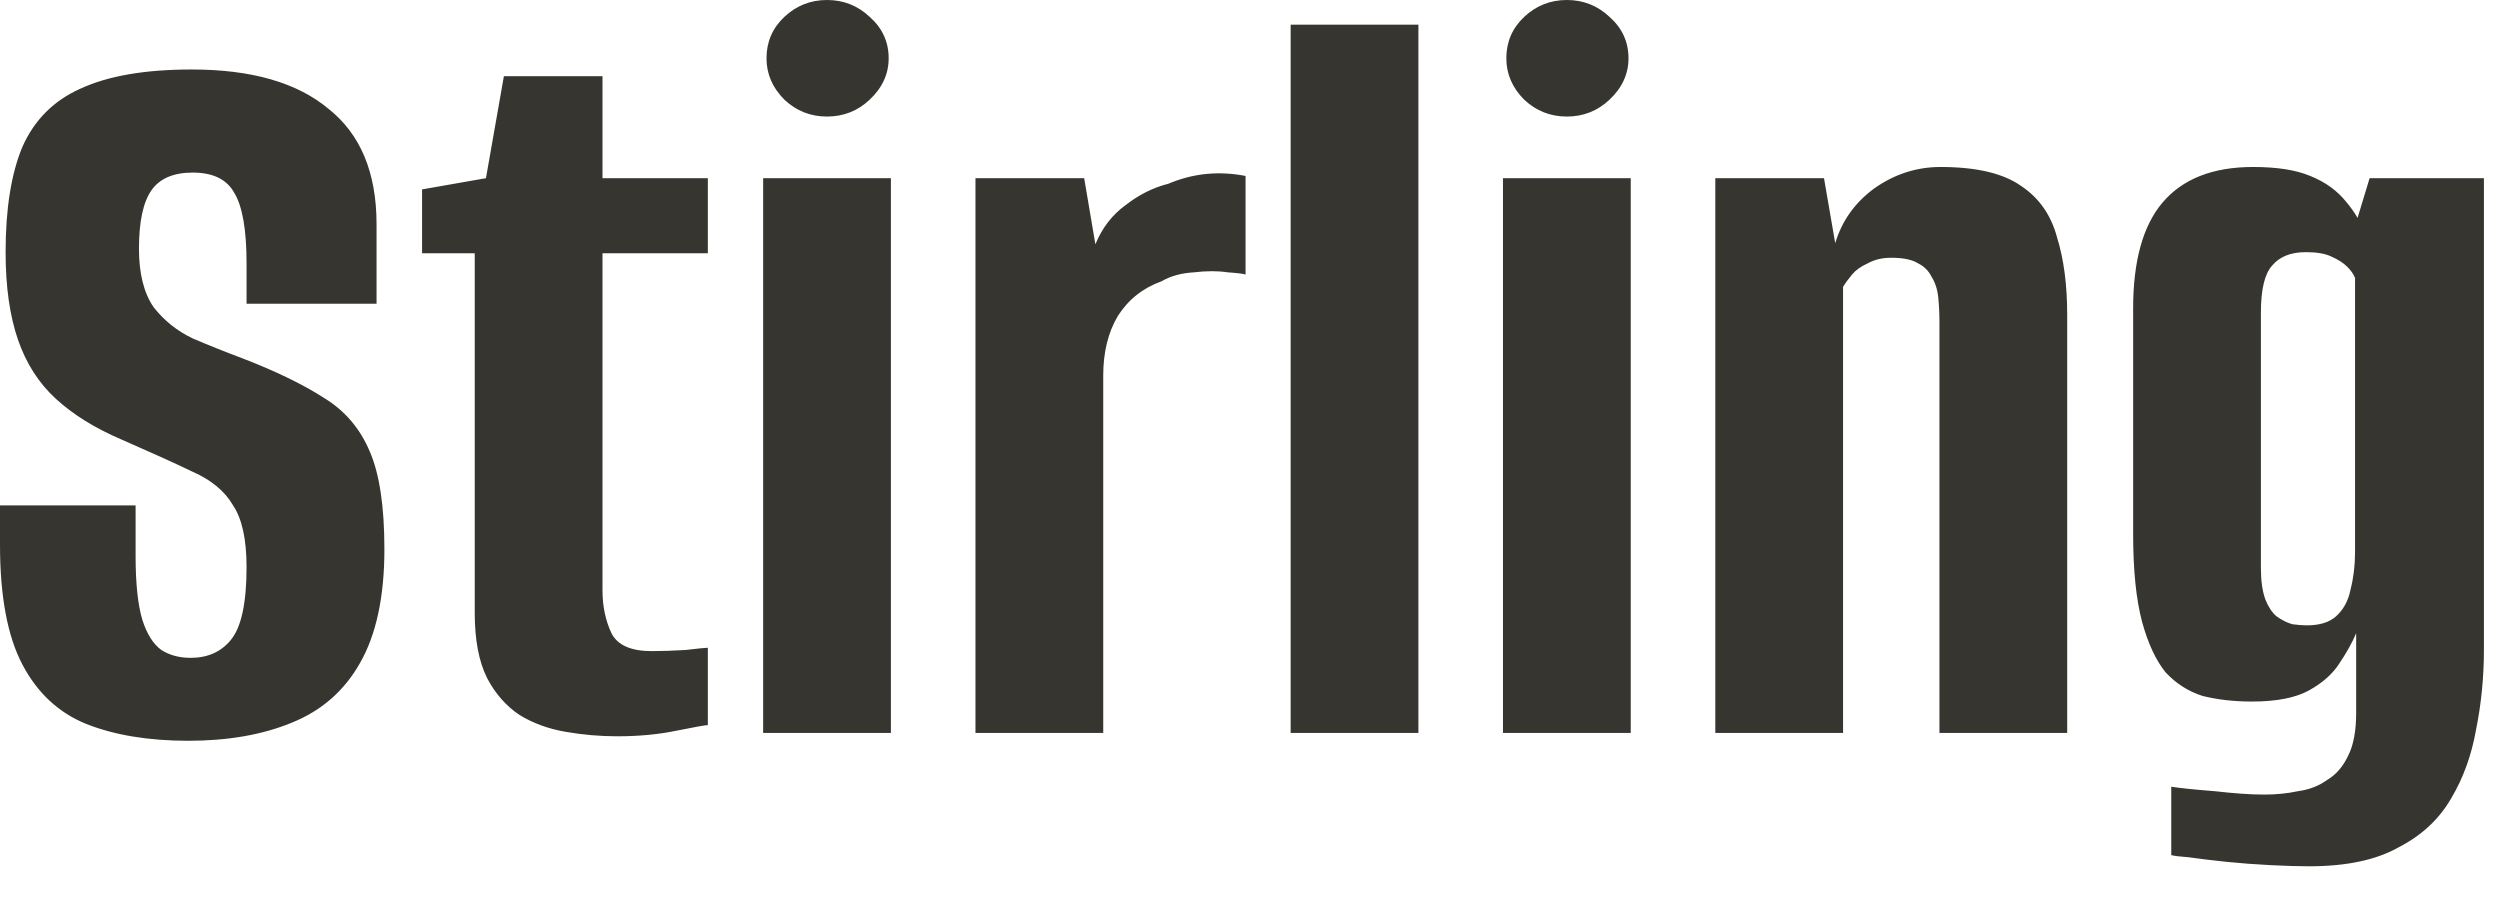
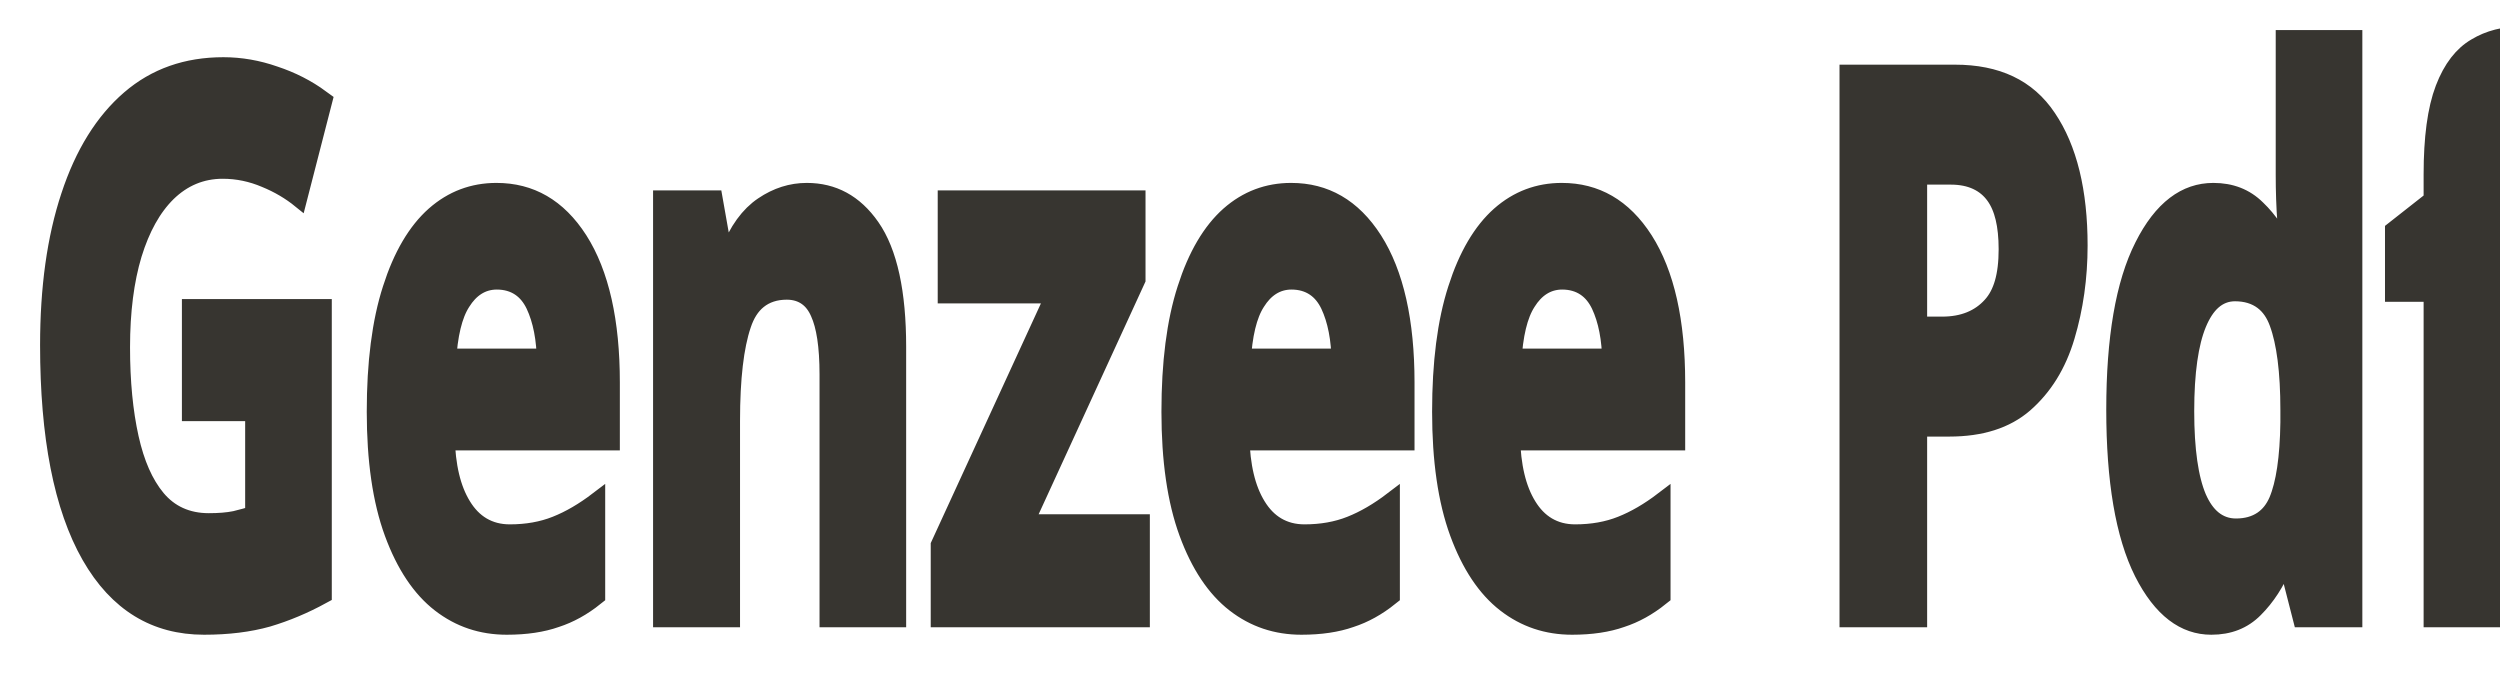
- <svg xmlns="http://www.w3.org/2000/svg" width="58" height="21" viewBox="0 0 58 21" fill="none">
-   <path d="M4.368 17.186C3.449 17.186 2.661 17.056 2.002 16.796C1.361 16.536 0.867 16.077 0.52 15.418C0.173 14.759 -2.34321e-05 13.832 -2.34321e-05 12.636V11.726C0.537 11.726 1.066 11.726 1.586 11.726C2.106 11.726 2.626 11.726 3.146 11.726V12.896C3.146 13.537 3.198 14.031 3.302 14.378C3.406 14.707 3.553 14.941 3.744 15.08C3.935 15.201 4.16 15.262 4.42 15.262C4.819 15.262 5.131 15.123 5.356 14.846C5.599 14.551 5.72 13.988 5.72 13.156C5.72 12.515 5.616 12.038 5.408 11.726C5.217 11.397 4.905 11.137 4.472 10.946C4.039 10.738 3.484 10.487 2.808 10.192C2.201 9.932 1.699 9.62 1.3 9.256C0.901 8.892 0.607 8.433 0.416 7.878C0.225 7.323 0.13 6.647 0.13 5.85C0.13 4.845 0.26 4.03 0.52 3.406C0.797 2.782 1.248 2.331 1.872 2.054C2.513 1.759 3.371 1.612 4.446 1.612C5.833 1.612 6.89 1.915 7.618 2.522C8.363 3.111 8.736 4.004 8.736 5.2V7.046C8.233 7.046 7.731 7.046 7.228 7.046C6.743 7.046 6.24 7.046 5.72 7.046V6.11C5.72 5.33 5.625 4.784 5.434 4.472C5.261 4.16 4.94 4.004 4.472 4.004C4.021 4.004 3.701 4.143 3.51 4.42C3.319 4.697 3.224 5.148 3.224 5.772C3.224 6.344 3.337 6.795 3.562 7.124C3.805 7.436 4.108 7.679 4.472 7.852C4.836 8.008 5.226 8.164 5.642 8.32C6.405 8.615 7.029 8.918 7.514 9.23C7.999 9.525 8.355 9.941 8.58 10.478C8.805 10.998 8.918 11.752 8.918 12.74C8.918 13.849 8.727 14.733 8.346 15.392C7.982 16.033 7.453 16.493 6.76 16.77C6.084 17.047 5.287 17.186 4.368 17.186ZM14.316 17.082C13.918 17.082 13.519 17.047 13.12 16.978C12.722 16.909 12.366 16.779 12.054 16.588C11.742 16.38 11.491 16.094 11.3 15.73C11.11 15.349 11.014 14.846 11.014 14.222V5.876H9.792V4.394L11.274 4.134L11.69 1.768H13.978V4.134H16.422V5.876H13.978V13.702C13.978 14.066 14.048 14.395 14.186 14.69C14.325 14.967 14.637 15.106 15.122 15.106C15.348 15.106 15.608 15.097 15.902 15.08C16.197 15.045 16.37 15.028 16.422 15.028V16.822C16.37 16.822 16.128 16.865 15.694 16.952C15.278 17.039 14.819 17.082 14.316 17.082ZM17.705 17.004V4.134H20.669V17.004H17.705ZM19.187 2.704C18.806 2.704 18.477 2.574 18.199 2.314C17.922 2.037 17.783 1.716 17.783 1.352C17.783 0.971 17.922 0.65 18.199 0.39C18.477 0.13 18.806 2.71797e-05 19.187 2.71797e-05C19.569 2.71797e-05 19.898 0.13 20.175 0.39C20.47 0.65 20.617 0.971 20.617 1.352C20.617 1.716 20.47 2.037 20.175 2.314C19.898 2.574 19.569 2.704 19.187 2.704ZM22.631 17.004V4.134H25.153L25.413 5.668C25.569 5.287 25.803 4.983 26.115 4.758C26.427 4.515 26.756 4.351 27.103 4.264C27.675 4.021 28.273 3.961 28.897 4.082V6.37C28.862 6.353 28.724 6.335 28.481 6.318C28.256 6.283 27.996 6.283 27.701 6.318C27.406 6.335 27.155 6.405 26.947 6.526C26.514 6.682 26.176 6.951 25.933 7.332C25.708 7.713 25.595 8.173 25.595 8.71V17.004H22.631ZM29.943 17.004V0.572H32.907V17.004H29.943ZM34.869 17.004V4.134H37.833V17.004H34.869ZM36.351 2.704C35.97 2.704 35.641 2.574 35.363 2.314C35.086 2.037 34.947 1.716 34.947 1.352C34.947 0.971 35.086 0.65 35.363 0.39C35.641 0.13 35.97 2.71797e-05 36.351 2.71797e-05C36.733 2.71797e-05 37.062 0.13 37.339 0.39C37.634 0.65 37.781 0.971 37.781 1.352C37.781 1.716 37.634 2.037 37.339 2.314C37.062 2.574 36.733 2.704 36.351 2.704ZM39.795 17.004V4.134H42.317L42.577 5.642C42.733 5.122 43.036 4.697 43.487 4.368C43.955 4.039 44.466 3.874 45.021 3.874C45.853 3.874 46.477 4.021 46.893 4.316C47.309 4.593 47.586 4.992 47.725 5.512C47.881 6.015 47.959 6.613 47.959 7.306V17.004H44.995V7.488C44.995 7.28 44.986 7.089 44.969 6.916C44.952 6.725 44.9 6.561 44.813 6.422C44.744 6.283 44.64 6.179 44.501 6.11C44.362 6.023 44.154 5.98 43.877 5.98C43.669 5.98 43.487 6.023 43.331 6.11C43.175 6.179 43.054 6.266 42.967 6.37C42.88 6.474 42.811 6.569 42.759 6.656V17.004H39.795ZM53.571 20.098C53.329 20.098 53.034 20.089 52.687 20.072C52.341 20.055 51.994 20.029 51.647 19.994C51.318 19.959 51.032 19.925 50.789 19.89C50.564 19.873 50.425 19.855 50.373 19.838V18.252C50.599 18.287 50.937 18.321 51.387 18.356C51.838 18.408 52.219 18.434 52.531 18.434C52.809 18.434 53.069 18.408 53.311 18.356C53.571 18.321 53.797 18.235 53.987 18.096C54.195 17.975 54.36 17.784 54.481 17.524C54.603 17.281 54.663 16.952 54.663 16.536V14.69C54.577 14.898 54.447 15.132 54.273 15.392C54.117 15.635 53.883 15.843 53.571 16.016C53.259 16.189 52.817 16.276 52.245 16.276C51.829 16.276 51.448 16.233 51.101 16.146C50.772 16.042 50.486 15.86 50.243 15.6C50.018 15.323 49.836 14.933 49.697 14.43C49.559 13.91 49.489 13.234 49.489 12.402V7.15C49.489 6.058 49.715 5.243 50.165 4.706C50.633 4.151 51.335 3.874 52.271 3.874C52.826 3.874 53.268 3.943 53.597 4.082C53.944 4.221 54.221 4.42 54.429 4.68C54.637 4.923 54.802 5.209 54.923 5.538L54.533 5.59L54.975 4.134H57.627V15.08C57.627 15.704 57.567 16.319 57.445 16.926C57.341 17.515 57.151 18.044 56.873 18.512C56.596 18.997 56.189 19.379 55.651 19.656C55.131 19.951 54.438 20.098 53.571 20.098ZM53.519 14.508C53.814 14.508 54.039 14.439 54.195 14.3C54.369 14.144 54.481 13.936 54.533 13.676C54.603 13.399 54.637 13.113 54.637 12.818V6.448C54.603 6.361 54.542 6.275 54.455 6.188C54.369 6.101 54.247 6.023 54.091 5.954C53.953 5.885 53.753 5.85 53.493 5.85C53.147 5.85 52.887 5.954 52.713 6.162C52.54 6.353 52.453 6.717 52.453 7.254V13.182C52.453 13.477 52.488 13.719 52.557 13.91C52.627 14.083 52.713 14.213 52.817 14.3C52.939 14.387 53.06 14.447 53.181 14.482C53.303 14.499 53.415 14.508 53.519 14.508Z" fill="#373530" />
+ <svg xmlns="http://www.w3.org/2000/svg" width="88" height="24" viewBox="0 0 88 24" fill="none">
+   <text transform="scale(0.75, 1.2)" x="1" y="18" font-family="Impact, 'Arial Black', 'Arial Narrow', 'Haettenschweiler', 'Anton', sans-serif" font-weight="900" font-size="22" letter-spacing="-0.3" fill="#373530" stroke="#373530" stroke-width="0.8" paint-order="stroke fill">Genzee Pdf</text>
</svg>
